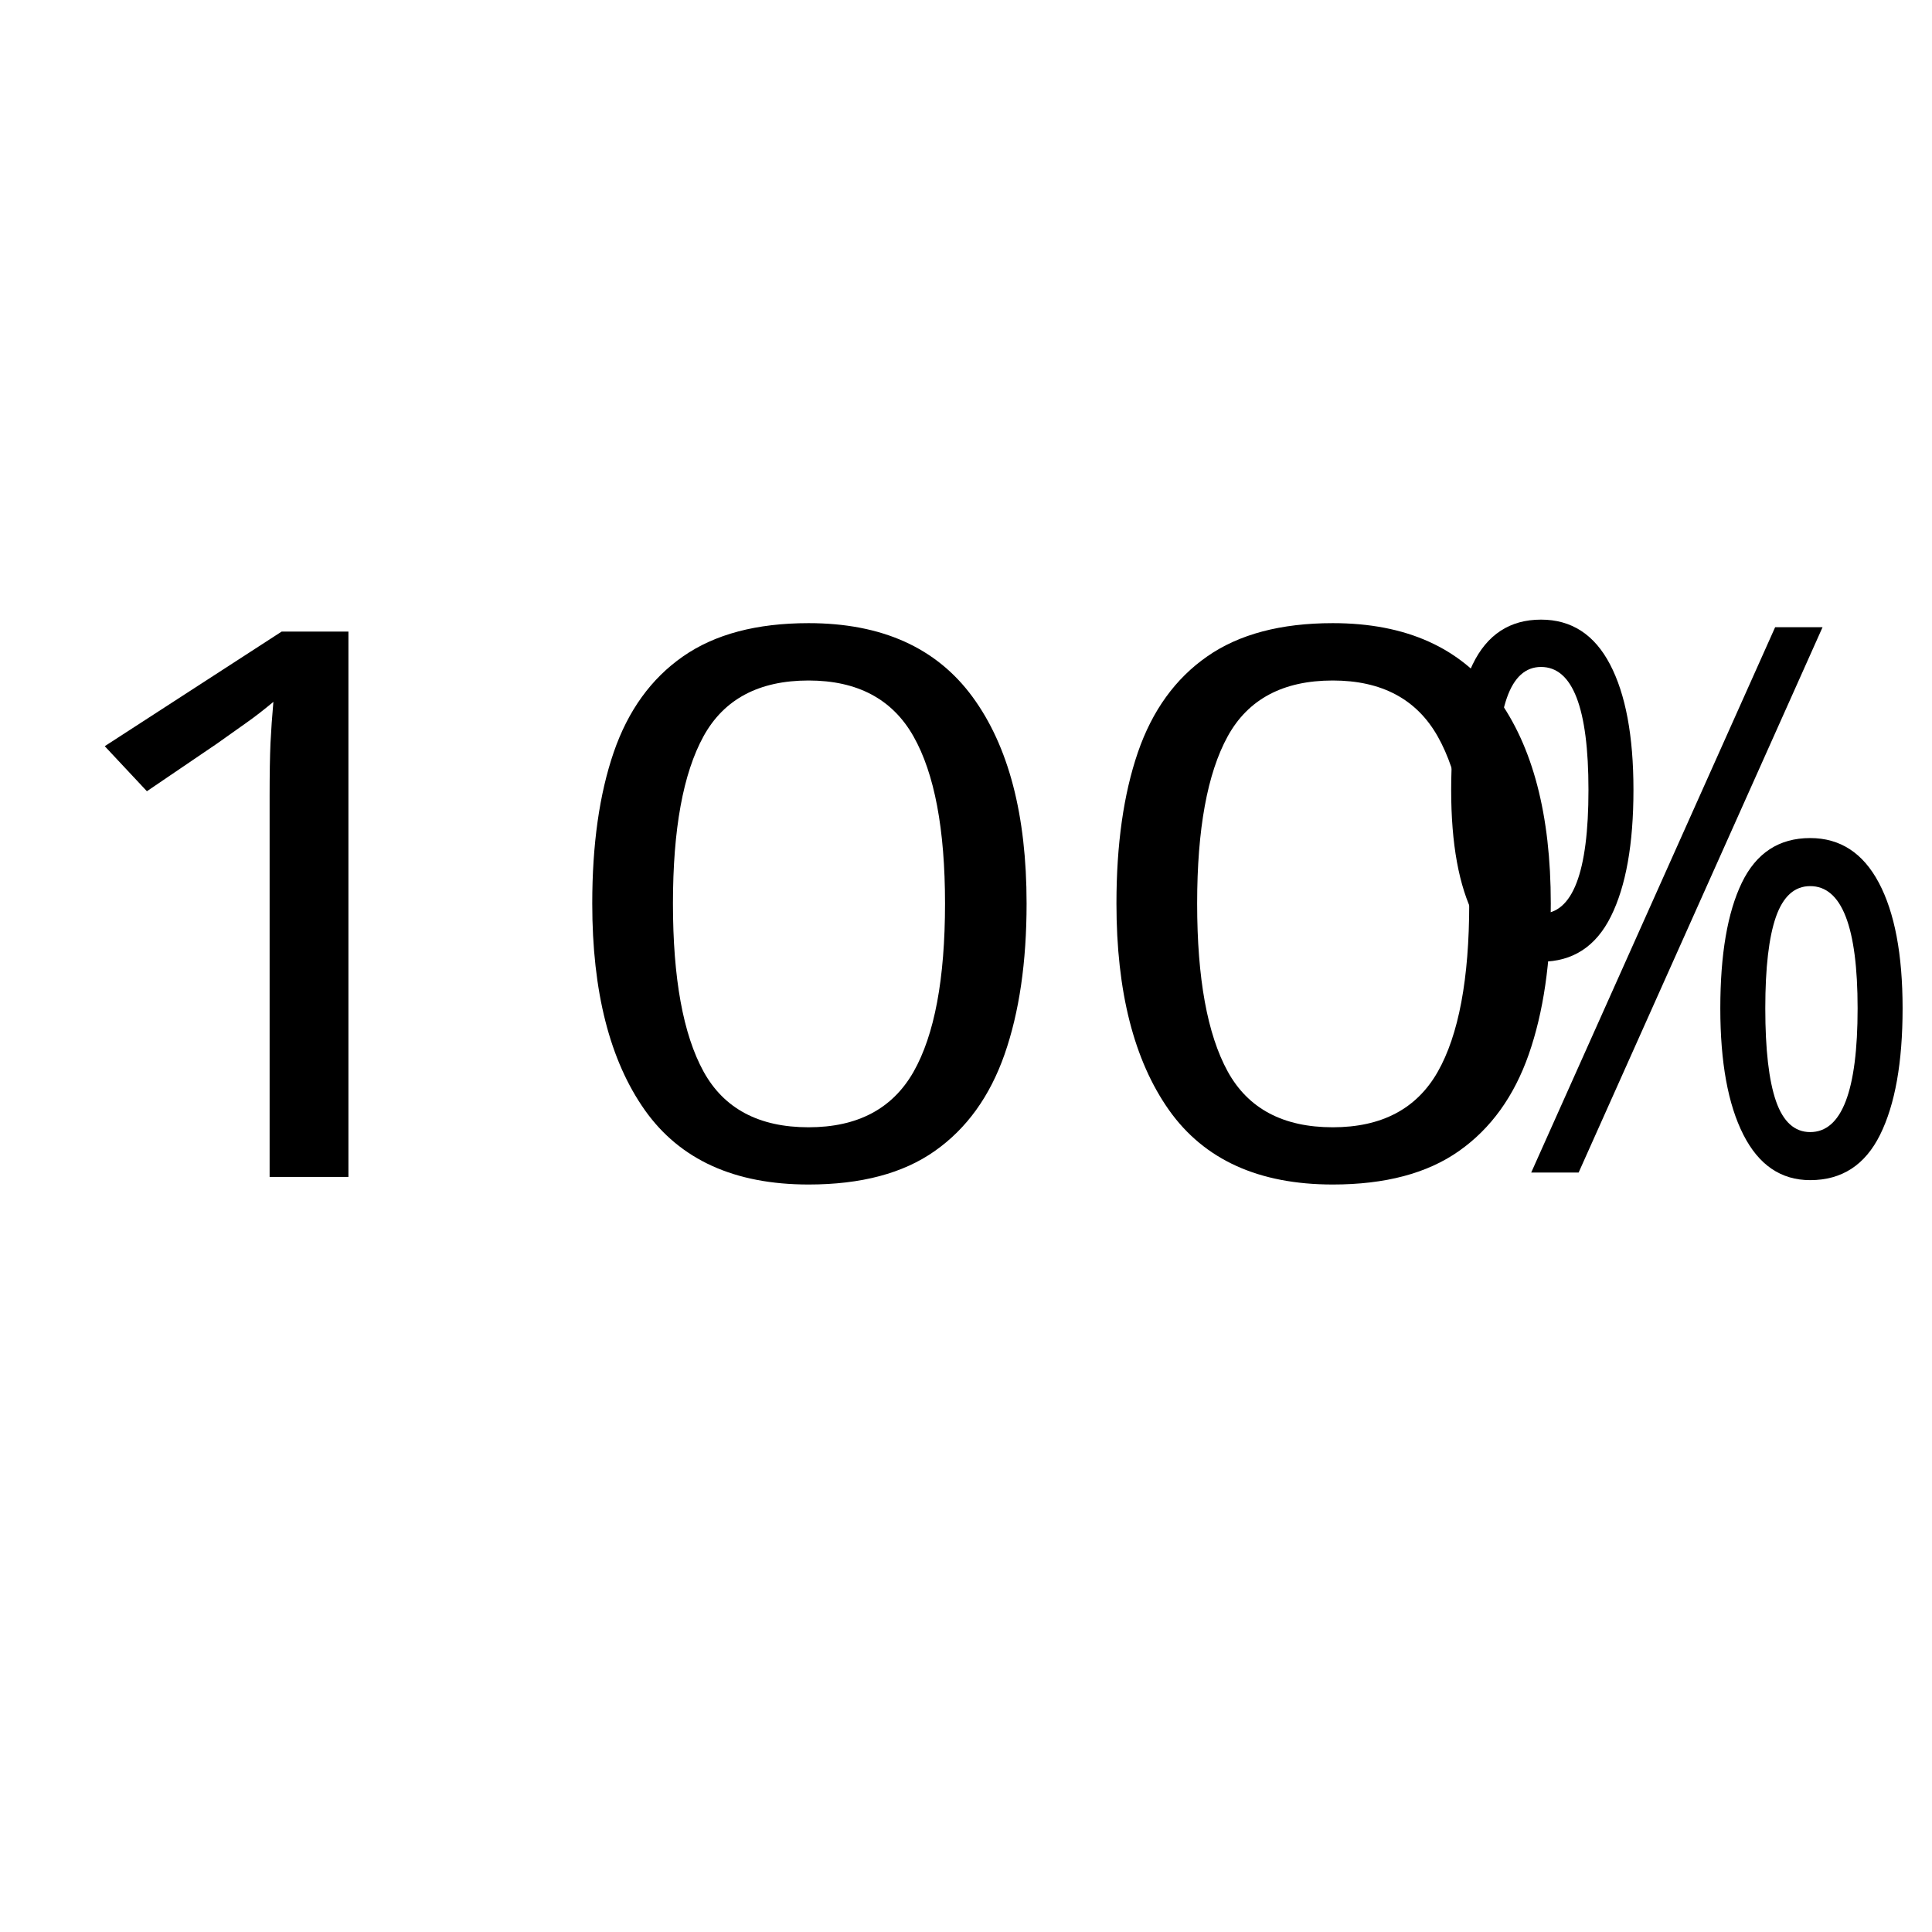
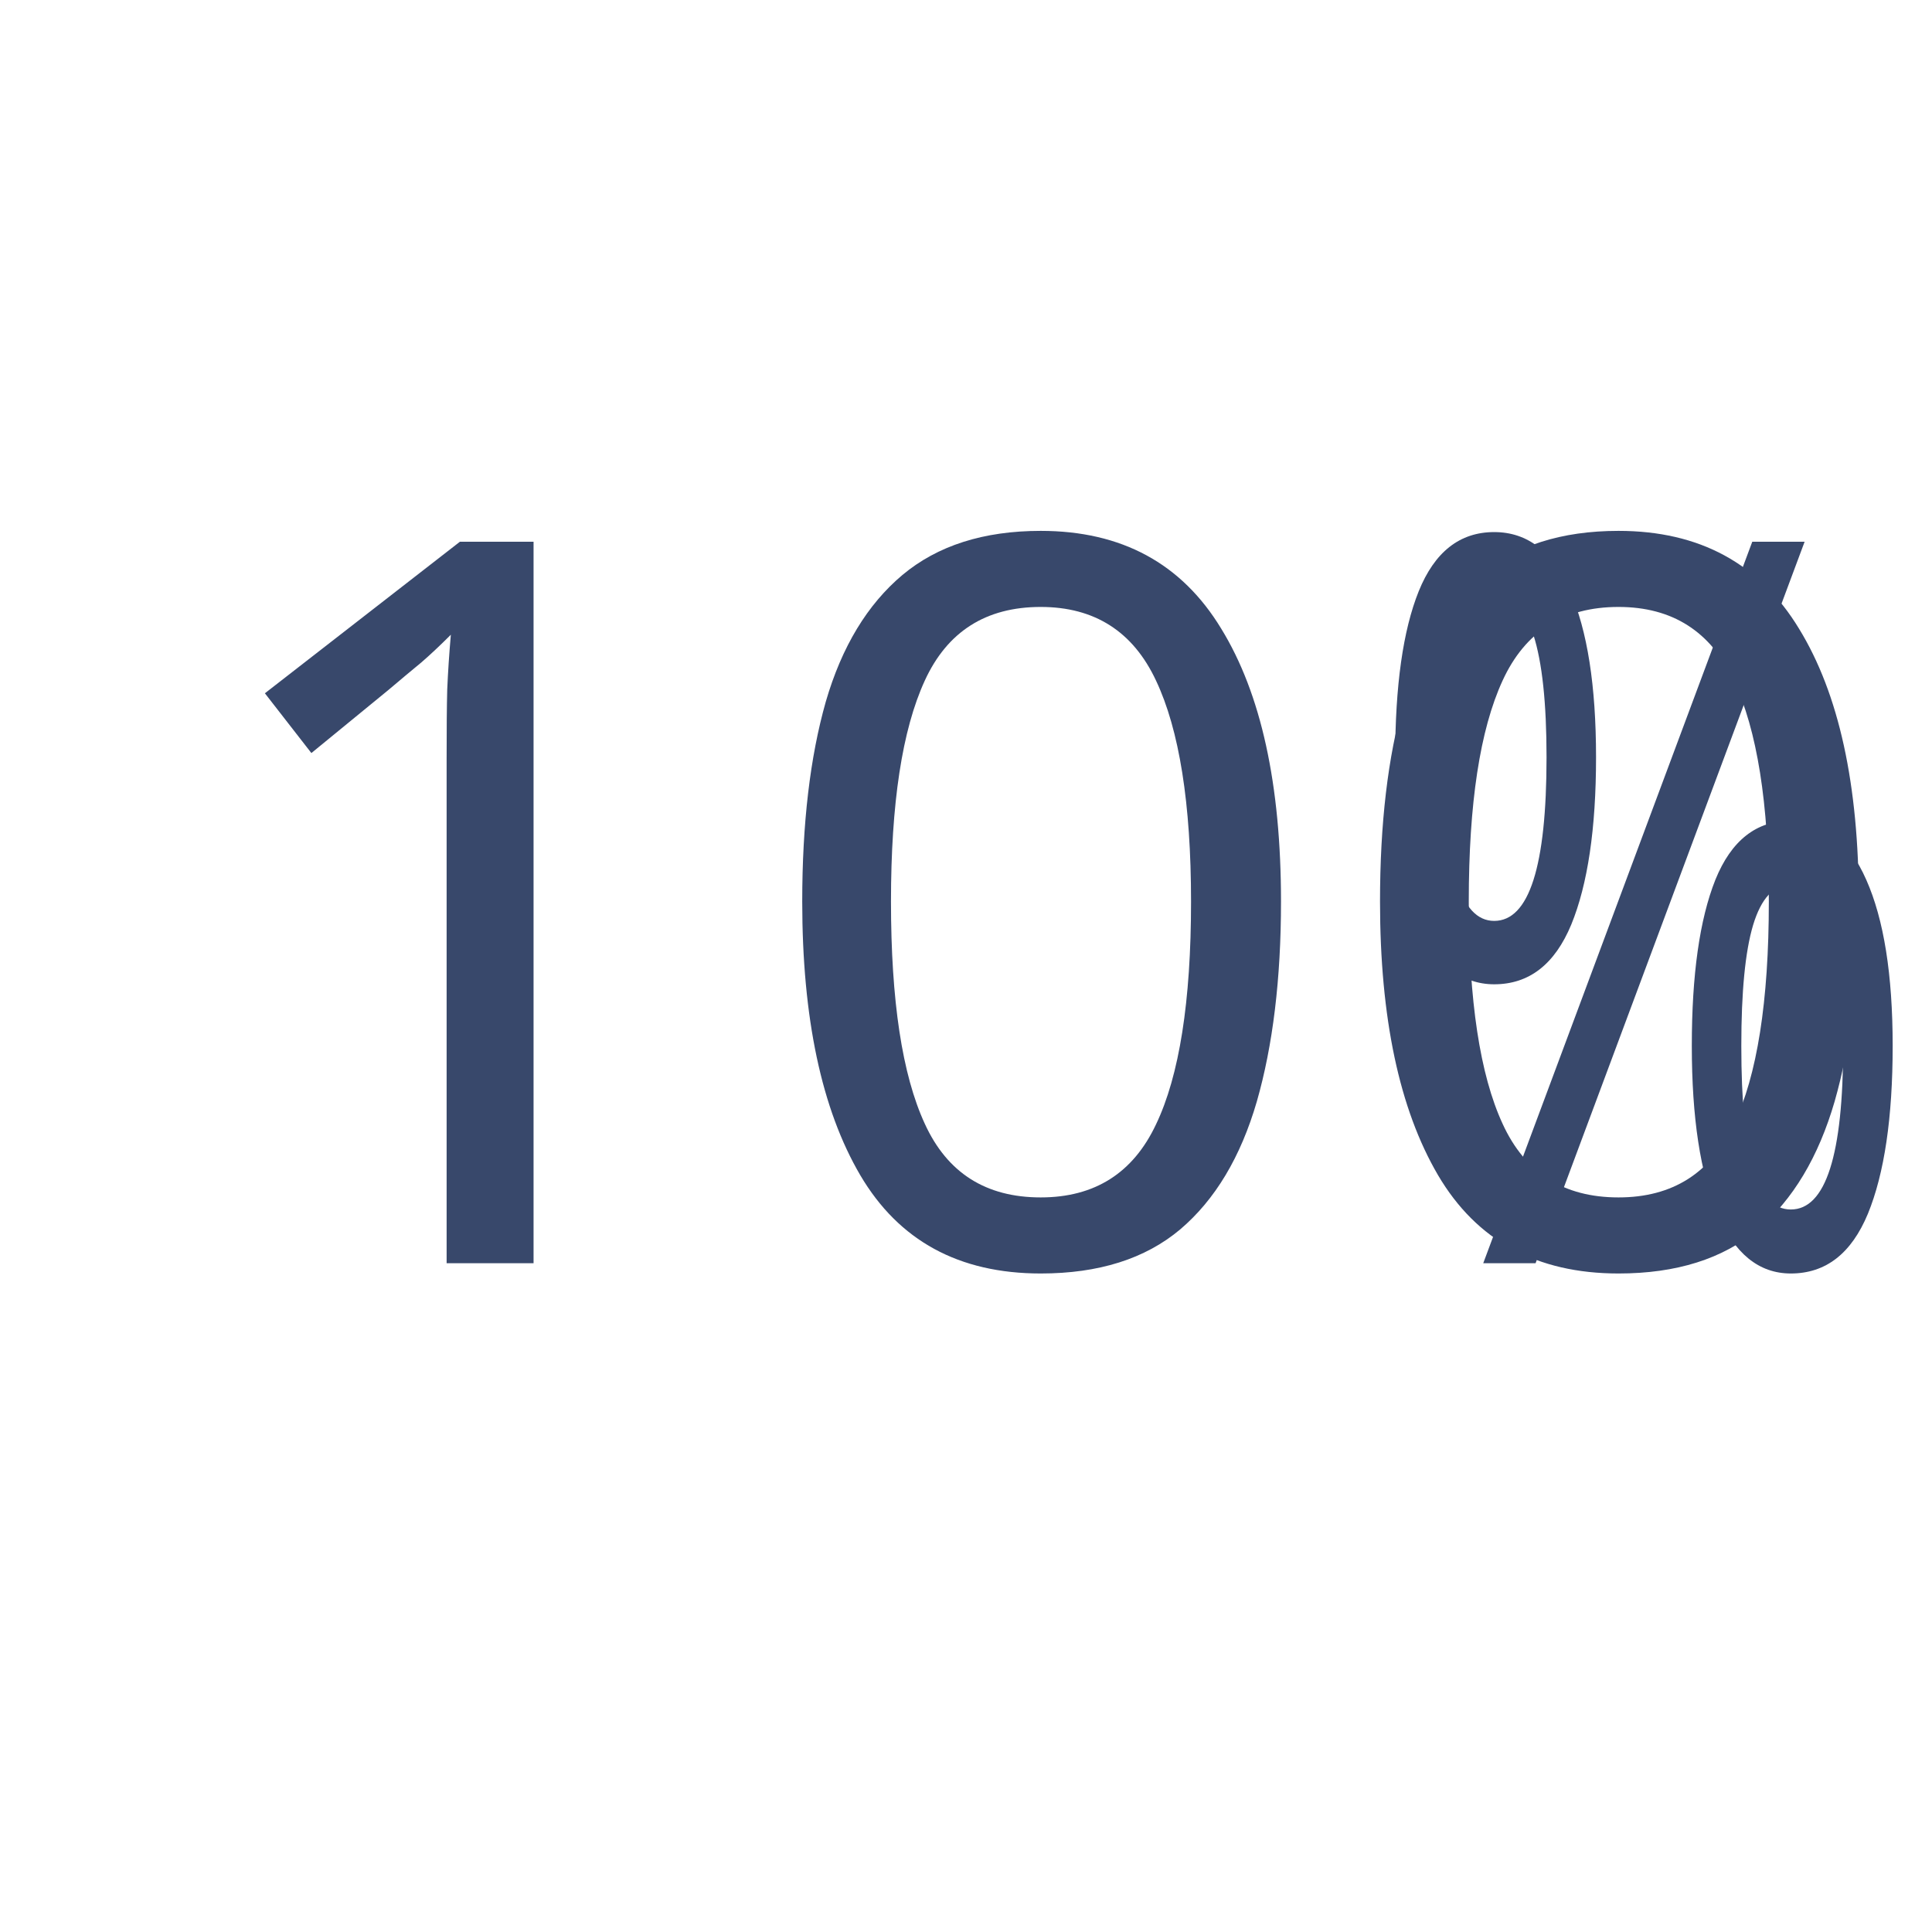
- <svg xmlns="http://www.w3.org/2000/svg" version="1.1" id="Layer_1" x="0px" y="0px" viewBox="0 0 250 250" style="enable-background:new 0 0 250 250;" xml:space="preserve">
+ <svg xmlns="http://www.w3.org/2000/svg" version="1.1" id="Layer_1" x="0px" y="0px" viewBox="0 0 50 50" style="enable-background:new 0 0 50 50;" xml:space="preserve">
  <style type="text/css">
- 	.st0{font-family:'DINCondensed-Bold';}
- 	.st1{font-size:98.835px;}
- 	.st2{font-family:'PTSans-Bold';}
+ 	.st0{fill:#38486B;}
+ 	.st1{font-family:'Akrobat-Light';}
+ 	.st2{font-size:26.144px;}
</style>
-   <text transform="matrix(1.1998 0 0 1 2.9995 152.291)" class="st0 st1">100</text>
-   <text transform="matrix(0.8064 0 0 1 183.875 151.7256)" class="st2 st1">%</text>
+   <g>
+     <text transform="matrix(1 0 0 1 4.5273 32.6921)" class="st0 st1 st2">100</text>
+     <text transform="matrix(0.6721 0 0 1 35.2461 32.6921)" class="st0 st1 st2">%</text>
+   </g>
</svg>
